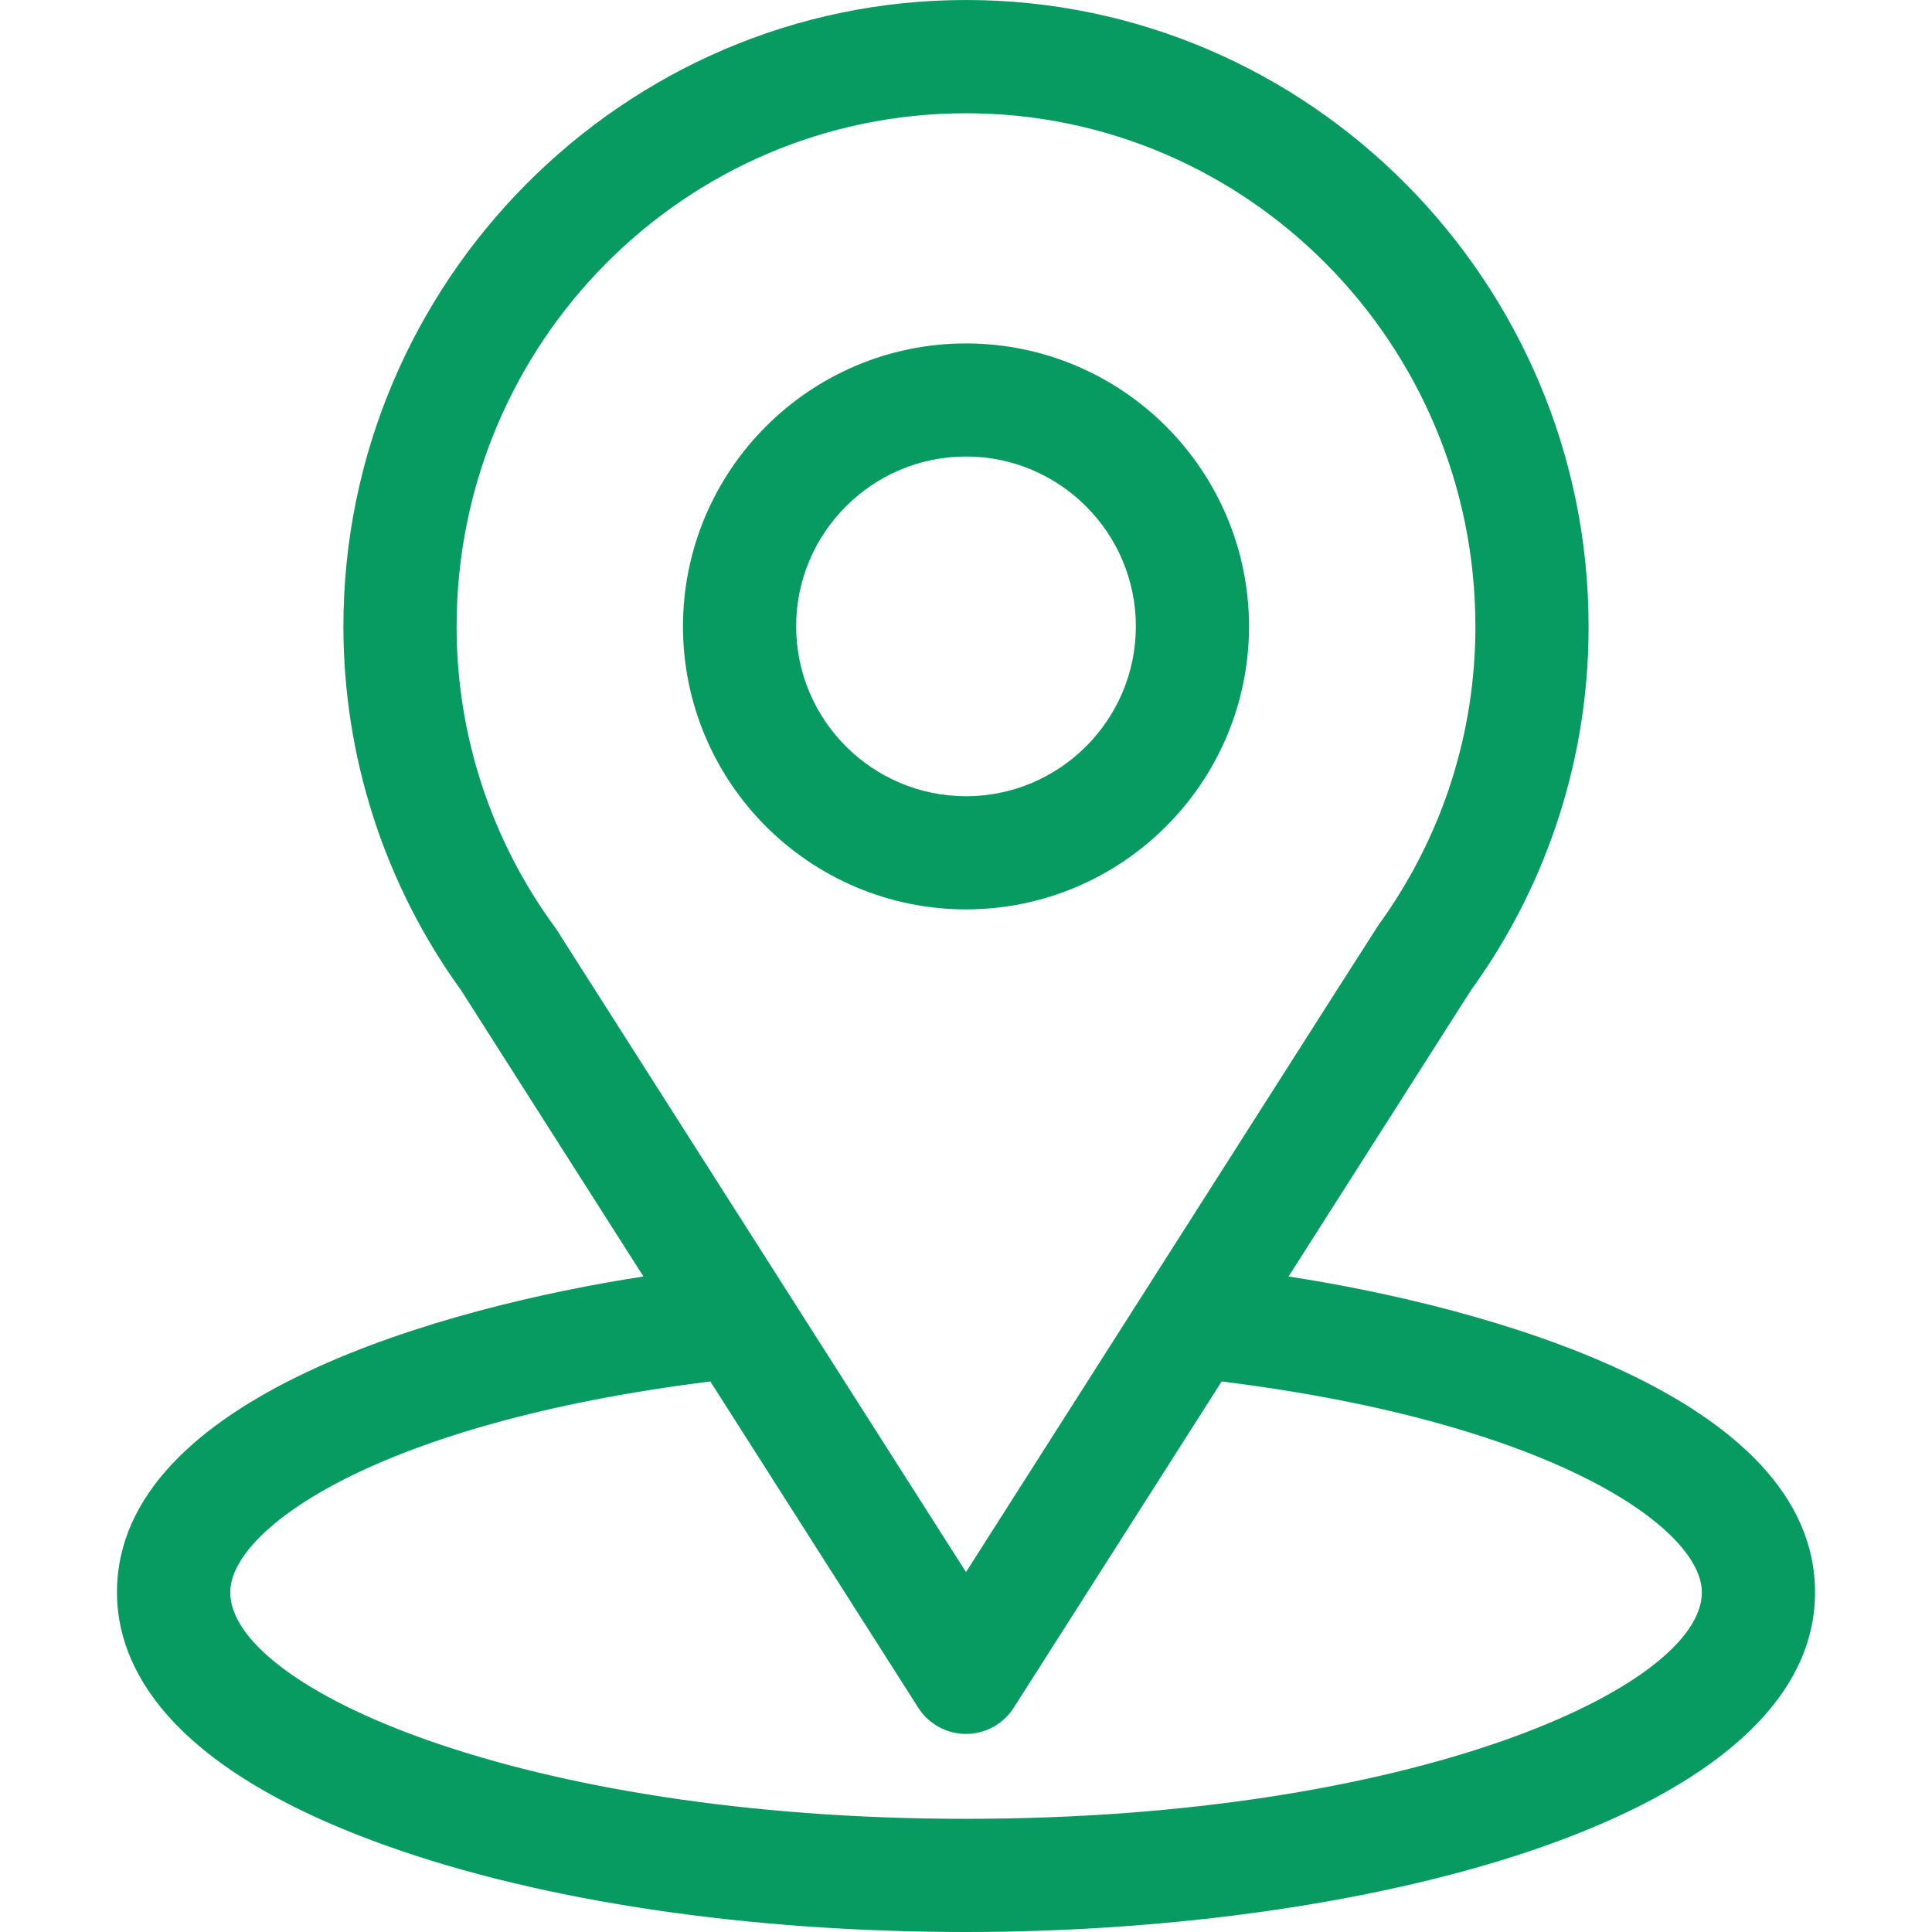
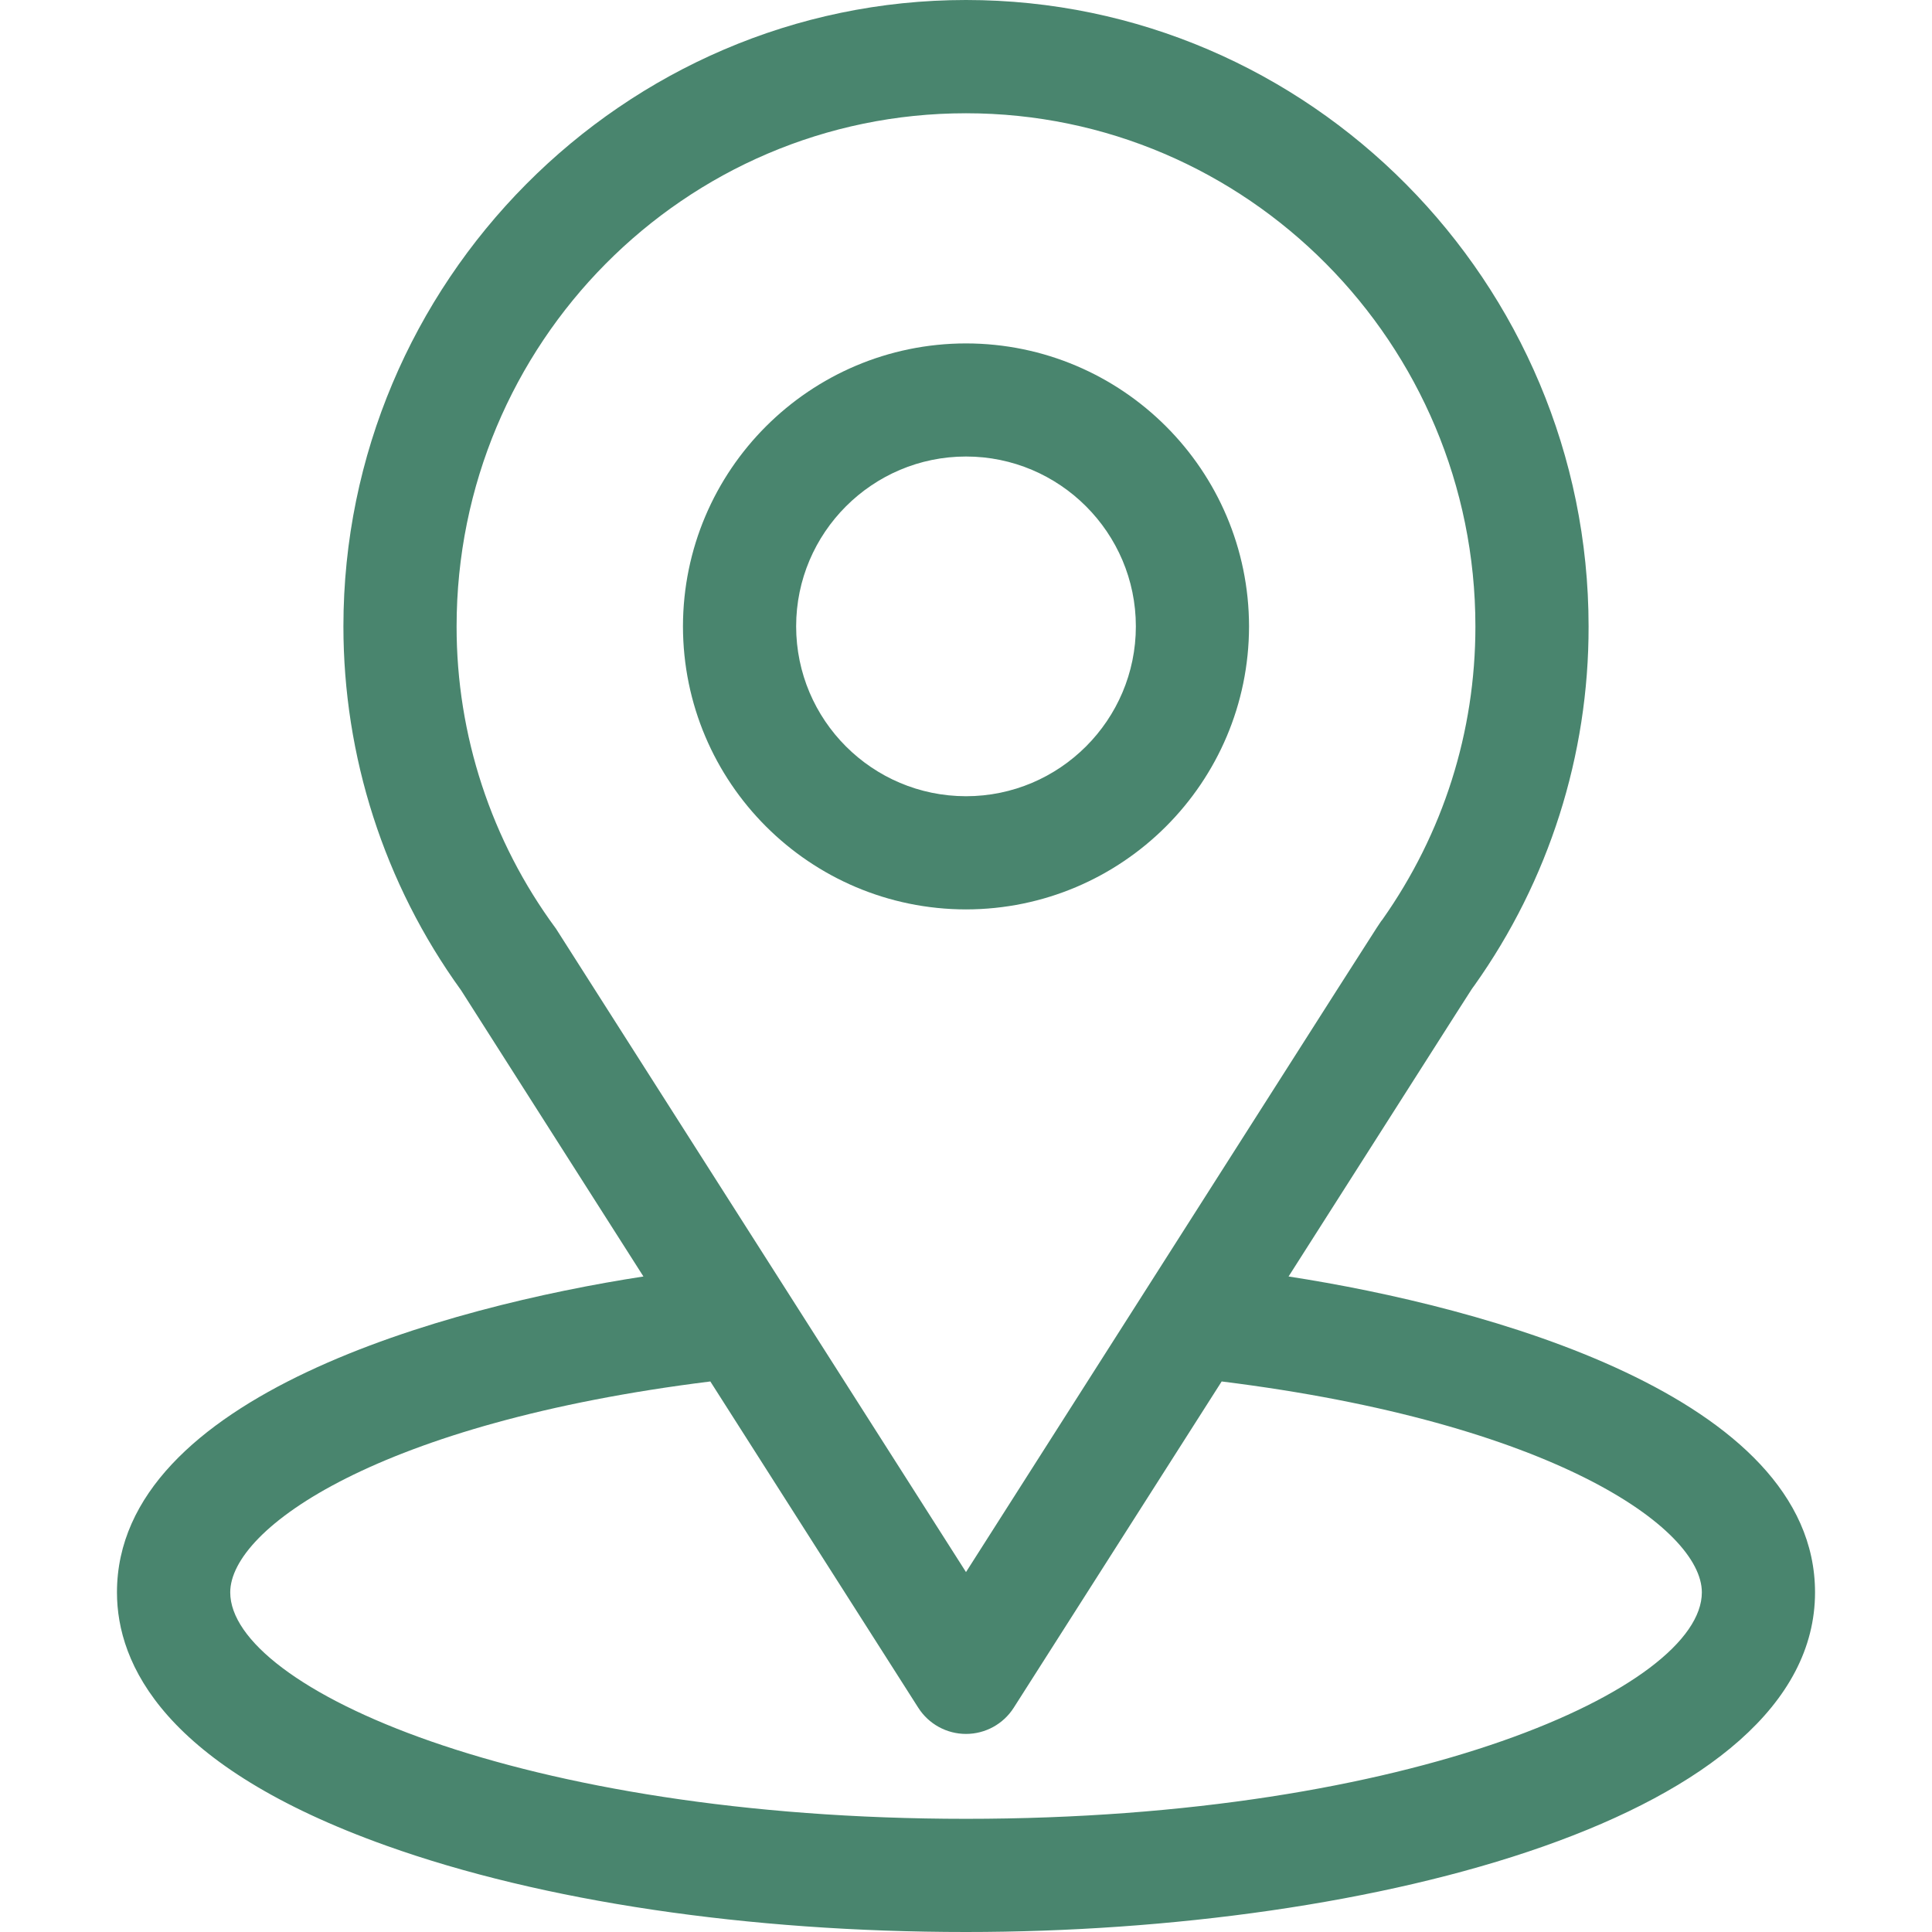
<svg xmlns="http://www.w3.org/2000/svg" width="24" height="24" viewBox="0 0 24 24" fill="none">
-   <path d="M16.007 15.857c2.554-4.007 2.232-3.507 2.306-3.612a7.677 7.677 0 001.421-4.464C19.734 3.515 16.272 0 12 0 7.742 0 4.266 3.508 4.266 7.781c0 1.608.501 3.192 1.462 4.521l2.265 3.555c-2.422.372-6.54 1.482-6.54 3.924 0 .89.581 2.16 3.35 3.148C6.736 23.62 9.293 24 12 24c5.064 0 10.547-1.428 10.547-4.219 0-2.443-4.113-3.55-6.54-3.924zM6.902 11.53a6.309 6.309 0 01-1.23-3.747c0-3.517 2.831-6.376 6.328-6.376 3.49 0 6.328 2.86 6.328 6.375 0 1.312-.4 2.57-1.155 3.641-.068.09.286-.46-5.173 8.106l-5.098-8zM12 22.594c-5.531 0-9.14-1.626-9.14-2.813 0-.797 1.854-2.109 5.964-2.62l2.583 4.053a.703.703 0 001.186 0l2.583-4.053c4.11.511 5.965 1.823 5.965 2.62 0 1.177-3.577 2.813-9.141 2.813z" fill="#079b61" />
-   <path d="M12 4.266A3.52 3.52 0 008.484 7.78 3.52 3.52 0 0012 11.297a3.52 3.52 0 003.516-3.516A3.52 3.52 0 0012 4.266zm0 5.625a2.112 2.112 0 01-2.11-2.11c0-1.163.947-2.11 2.11-2.11 1.163 0 2.11.947 2.11 2.11 0 1.163-.947 2.11-2.11 2.11z" fill="#079b61" />
+   <path d="M16.007 15.857c2.554-4.007 2.232-3.507 2.306-3.612a7.677 7.677 0 001.421-4.464C19.734 3.515 16.272 0 12 0 7.742 0 4.266 3.508 4.266 7.781c0 1.608.501 3.192 1.462 4.521l2.265 3.555c-2.422.372-6.54 1.482-6.54 3.924 0 .89.581 2.16 3.35 3.148C6.736 23.62 9.293 24 12 24c5.064 0 10.547-1.428 10.547-4.219 0-2.443-4.113-3.55-6.54-3.924zM6.902 11.53a6.309 6.309 0 01-1.23-3.747c0-3.517 2.831-6.376 6.328-6.376 3.49 0 6.328 2.86 6.328 6.375 0 1.312-.4 2.57-1.155 3.641-.068.09.286-.46-5.173 8.106l-5.098-8zM12 22.594c-5.531 0-9.14-1.626-9.14-2.813 0-.797 1.854-2.109 5.964-2.62l2.583 4.053a.703.703 0 001.186 0l2.583-4.053c4.11.511 5.965 1.823 5.965 2.62 0 1.177-3.577 2.813-9.141 2.813z" fill="#49856e" />
+   <path d="M12 4.266A3.52 3.52 0 008.484 7.78 3.52 3.52 0 0012 11.297a3.52 3.52 0 003.516-3.516A3.52 3.52 0 0012 4.266zm0 5.625a2.112 2.112 0 01-2.11-2.11c0-1.163.947-2.11 2.11-2.11 1.163 0 2.11.947 2.11 2.11 0 1.163-.947 2.11-2.11 2.11z" fill="#49856e" />
</svg>
